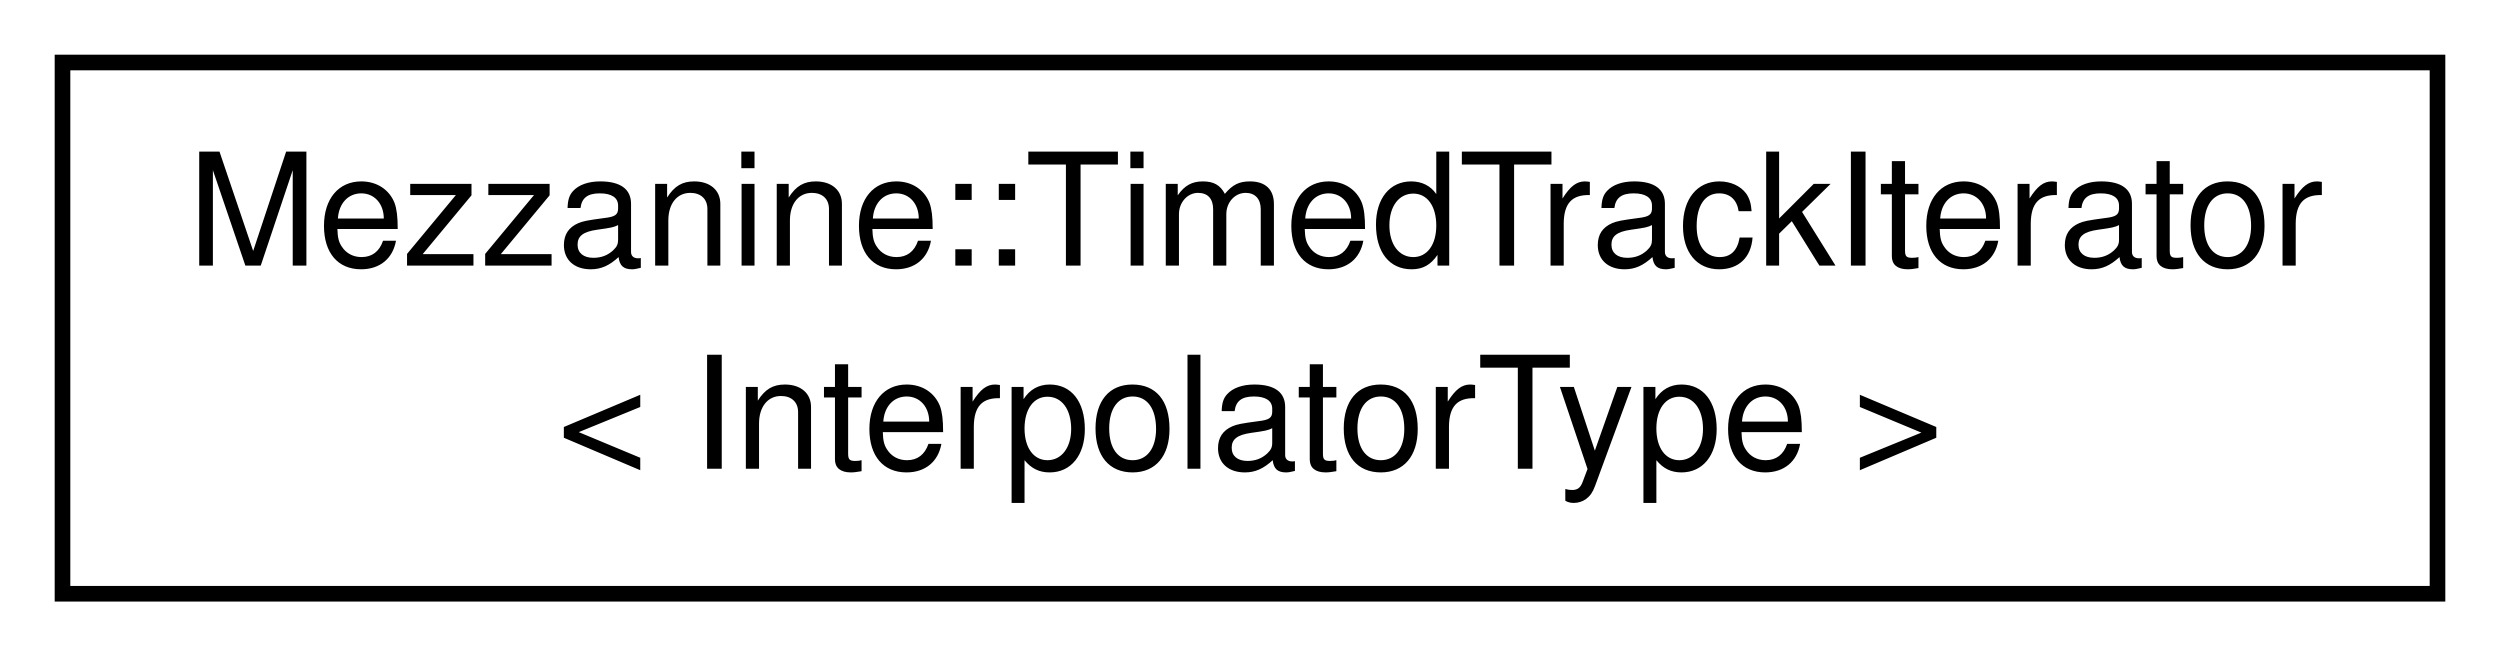
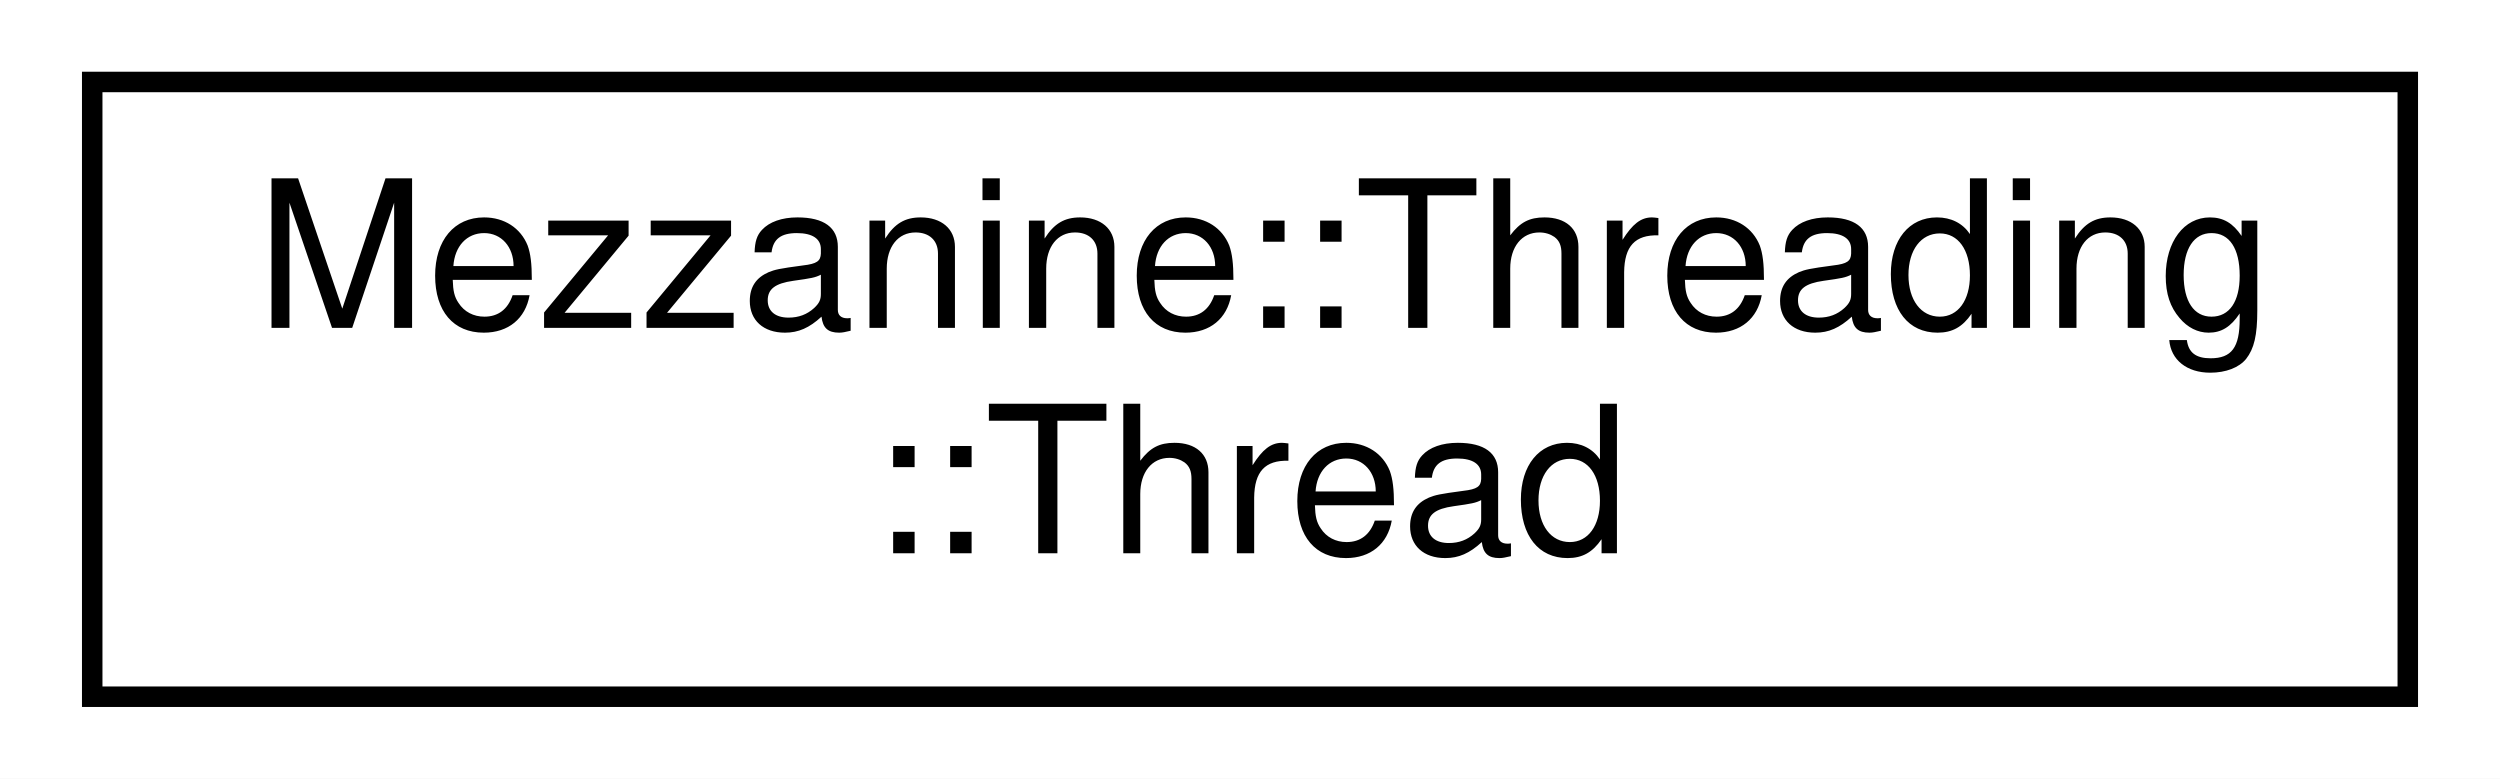
- <svg xmlns="http://www.w3.org/2000/svg" xmlns:xlink="http://www.w3.org/1999/xlink" width="160pt" height="42pt" viewBox="0.00 0.00 160.00 42.00">
-   <g id="graph1" class="graph" transform="scale(1 1) rotate(0) translate(4 38)">
-     <polygon fill="white" stroke="white" points="-4,5 -4,-38 157,-38 157,5 -4,5" />
+ <svg xmlns="http://www.w3.org/2000/svg" xmlns:xlink="http://www.w3.org/1999/xlink" width="122pt" height="38pt" viewBox="0.00 0.00 122.00 38.00">
+   <g id="graph0" class="graph" transform="scale(1 1) rotate(0) translate(4 34)">
+     <polygon fill="white" stroke="none" points="-4,4 -4,-34 118,-34 118,4 -4,4" />
    <g id="node1" class="node">
-       <a xlink:href="classMezzanine_1_1TimedTrackIterator.html" target="_top" xlink:title="This will take the same amount of clock time to iterate over a range. ">
-         <polygon fill="white" stroke="black" points="0,-0 0,-34 152,-34 152,-0 0,-0" />
-         <text text-anchor="start" x="8" y="-21" font-family="Helvetica,sans-Serif" font-size="10.00">Mezzanine::TimedTrackIterator</text>
-         <text text-anchor="middle" x="76" y="-8" font-family="Helvetica,sans-Serif" font-size="10.00">&lt; InterpolatorType &gt;</text>
-       </a>
+       <g id="a_node1">
+         <a xlink:href="classMezzanine_1_1Threading_1_1Thread.html" target="_top" xlink:title="A small wrapper around the system thread. ">
+           <polygon fill="white" stroke="black" points="0.5,-0 0.5,-30 113.5,-30 113.5,-0 0.5,-0" />
+           <text text-anchor="start" x="8.5" y="-18" font-family="Helvetica,sans-Serif" font-size="10.00">Mezzanine::Threading</text>
+           <text text-anchor="middle" x="57" y="-7" font-family="Helvetica,sans-Serif" font-size="10.00">::Thread</text>
+         </a>
+       </g>
    </g>
  </g>
</svg>
